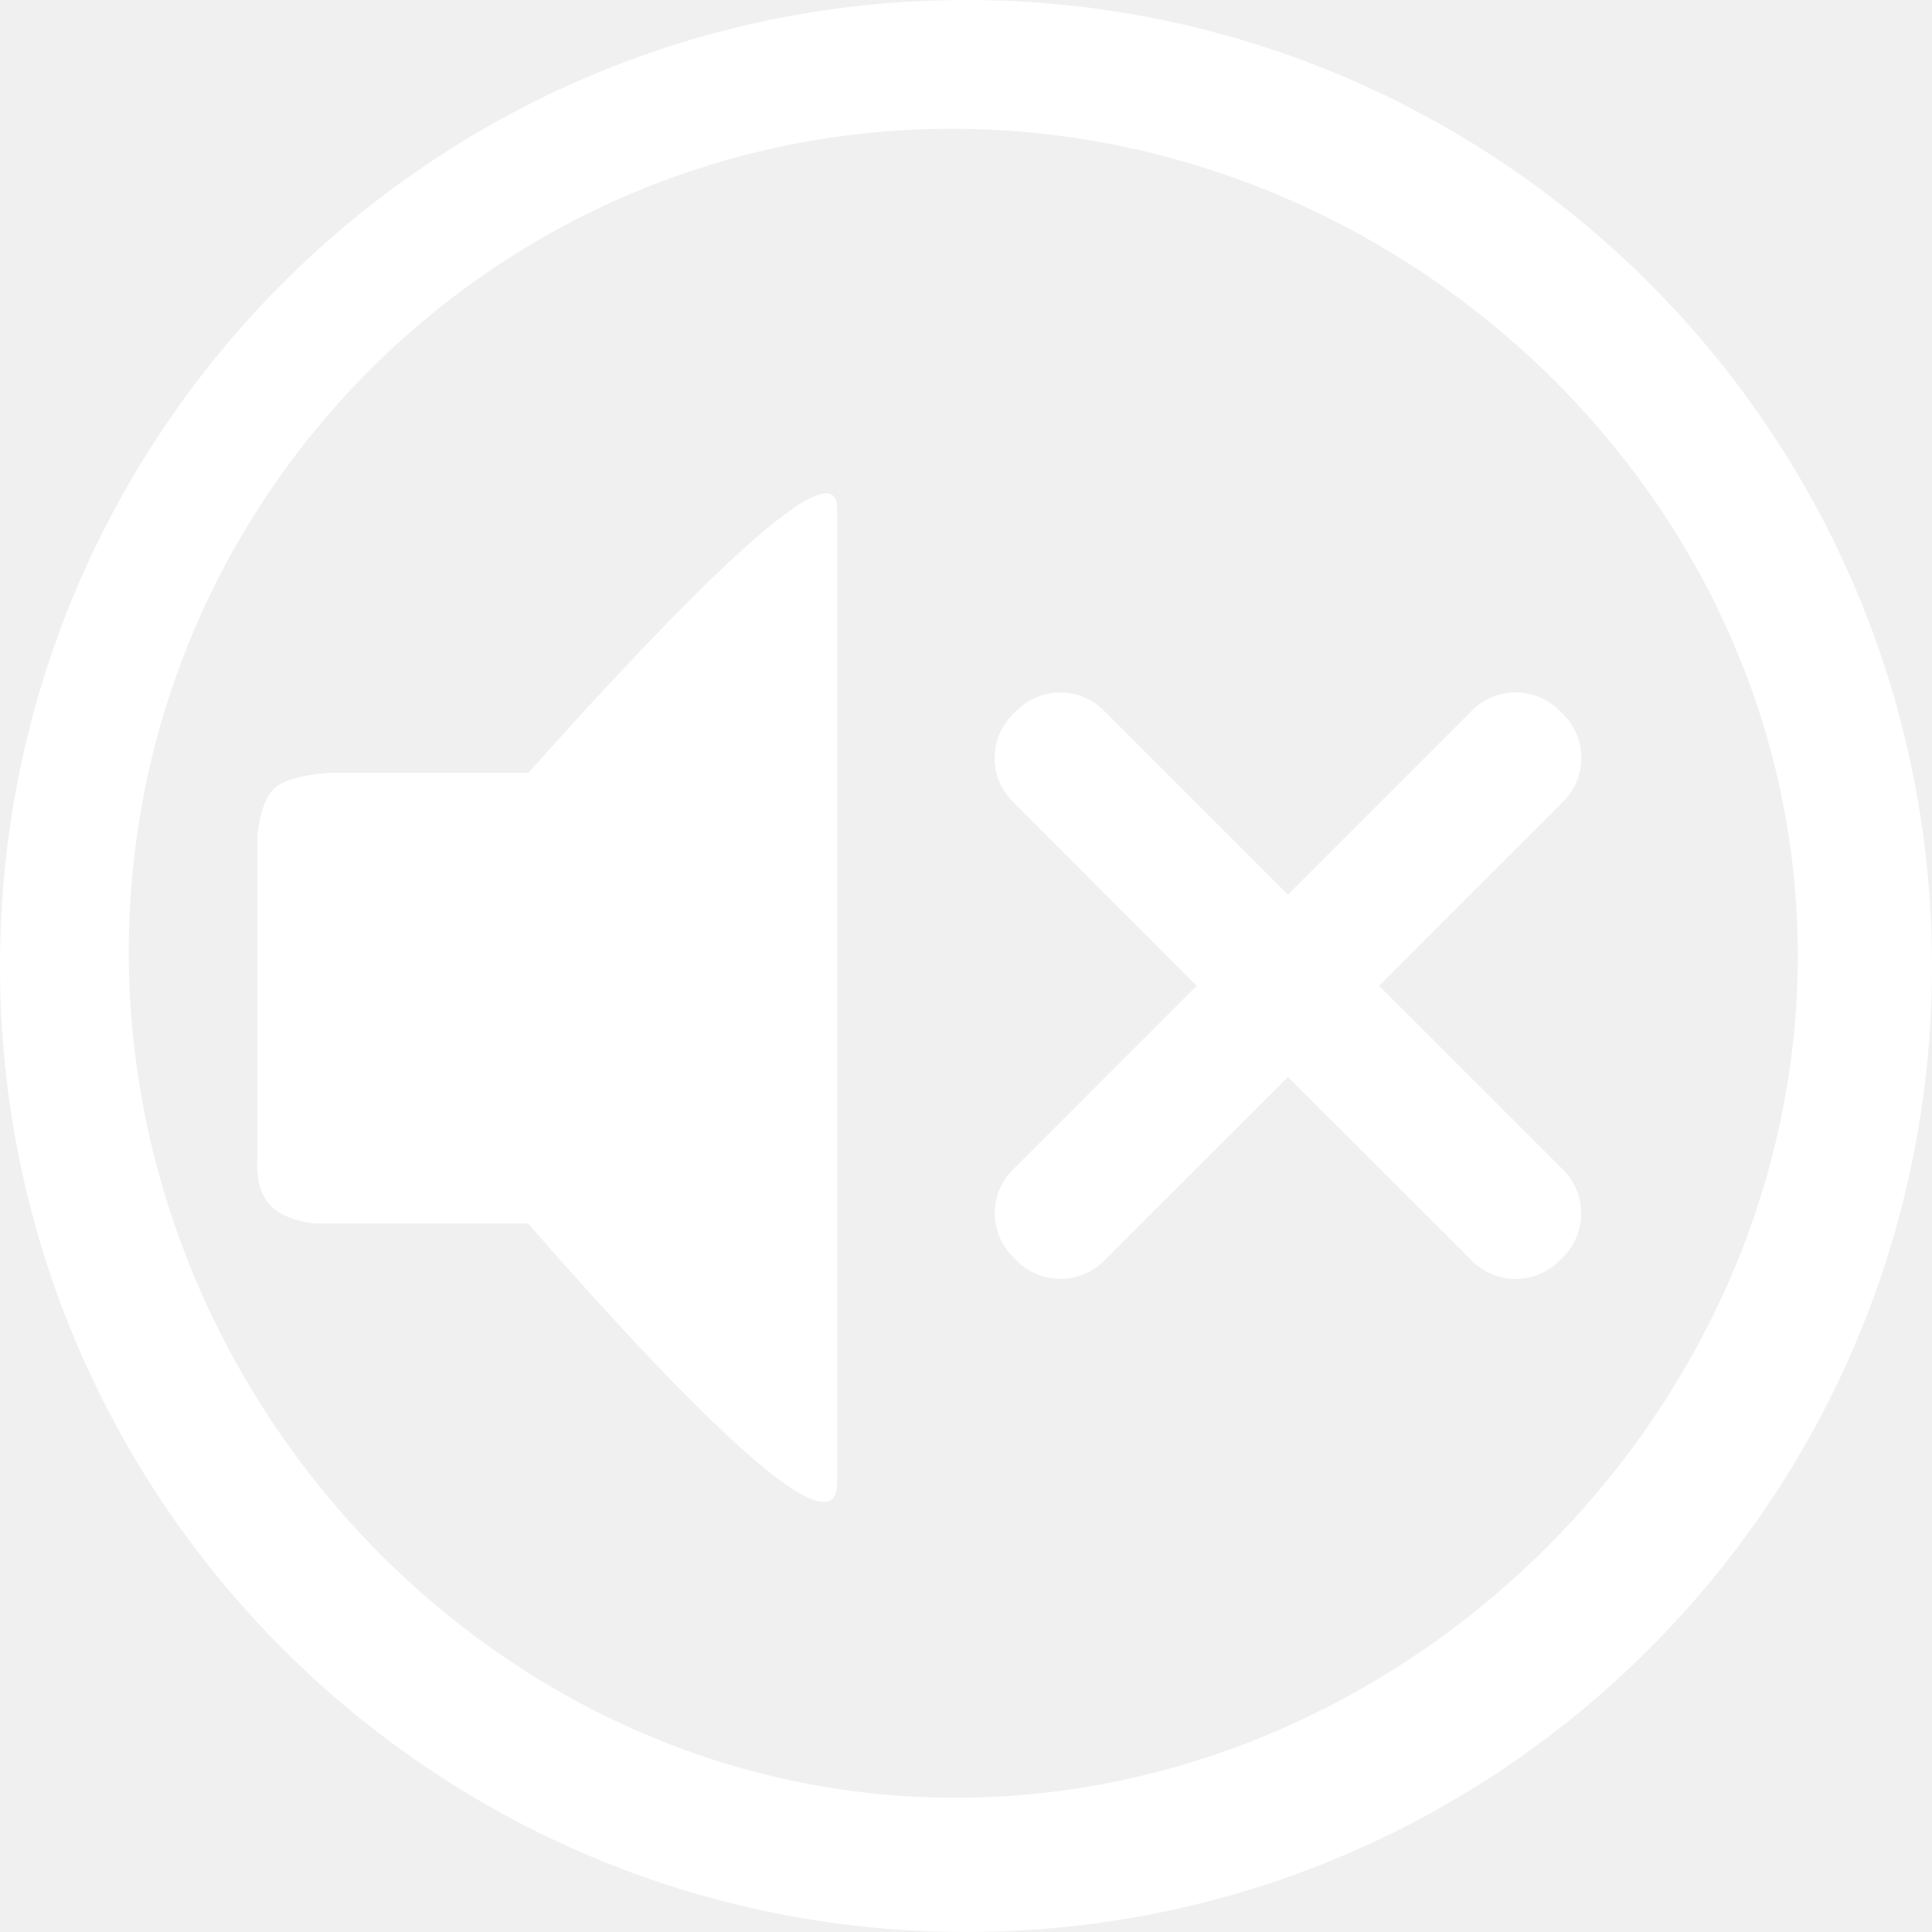
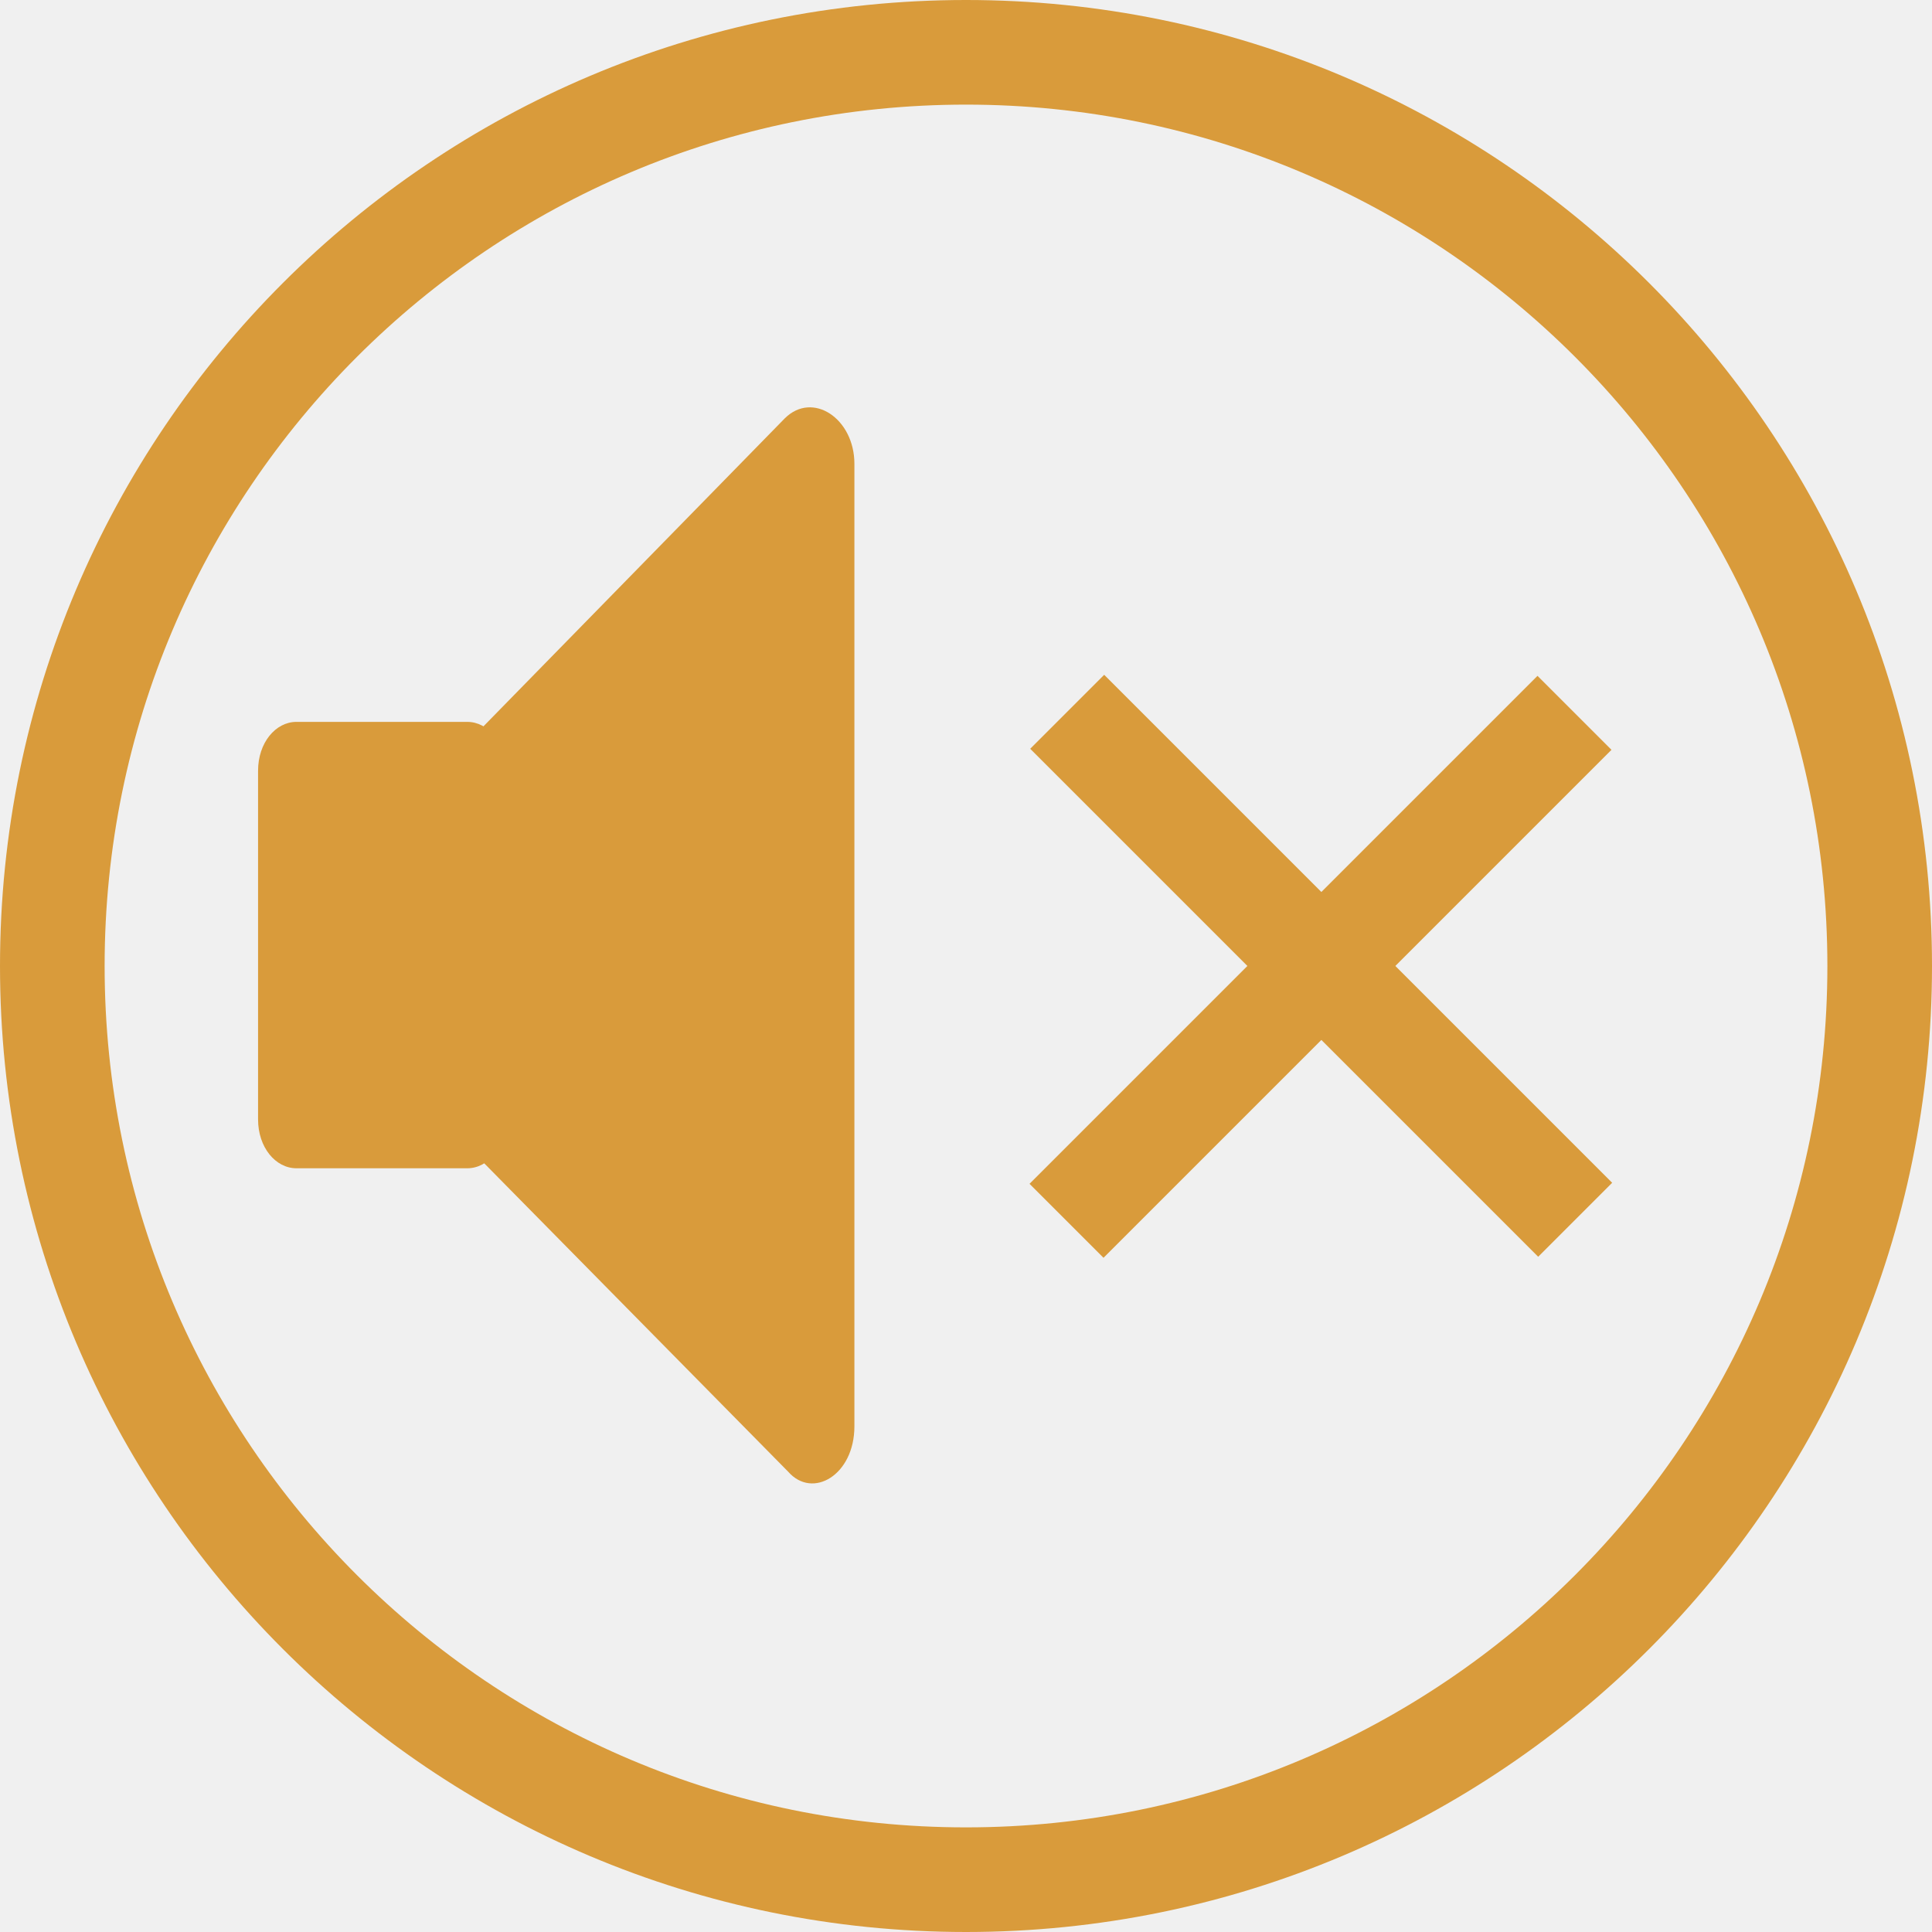
- <svg xmlns="http://www.w3.org/2000/svg" version="1.1" id="Layer_1" x="0px" y="0px" width="30px" height="30px" viewBox="0 0 30 30" enable-background="new 0 0 30 30" xml:space="preserve">
+ <svg xmlns="http://www.w3.org/2000/svg" version="1.1" id="Layer_1" x="0px" y="0px" viewBox="-451 253.6 55.4 55.4" style="enable-background:new -451 253.6 55.4 55.4;" xml:space="preserve">
+   <style type="text/css">
+ 	.st0{fill:none;stroke:#D99B3B;stroke-width:3;stroke-miterlimit:10;}
+ 	.st1{fill:#D99B3B;}
+ </style>
  <g>
+     <circle class="st0" cx="-423.3" cy="281.3" r="26.2" />
    <g>
      <g>
-         <path fill="#FFFFFF" d="M21.414,15.307l2.861-2.861c0.373-0.375,0.373-0.98,0-1.354l-0.062-0.06c-0.375-0.374-0.98-0.375-1.354,0     l-2.86,2.86l-2.858-2.858c-0.373-0.375-0.979-0.375-1.354,0l-0.061,0.059c-0.375,0.375-0.375,0.981,0,1.355l2.857,2.858     l-2.855,2.856c-0.375,0.375-0.375,0.98,0,1.354l0.061,0.062c0.375,0.373,0.979,0.374,1.354,0L20,16.723l2.857,2.855     c0.375,0.375,0.979,0.375,1.354,0l0.061-0.059c0.375-0.375,0.375-0.98,0-1.355L21.414,15.307z" />
-         <path fill="#FFFFFF" d="M15,0C6.716,0,0,6.716,0,15s6.716,15,15,15s15-6.716,15-15S23.284,0,15,0z M14.833,27.916     C7.774,27.916,2,21.84,2,14.781C2,7.722,7.723,2,14.781,2c7.058,0,13.135,5.774,13.135,12.833     C27.916,21.891,21.893,27.916,14.833,27.916z" />
-         <path fill="#FFFFFF" d="M8.206,12H5.125c0,0-0.656,0.031-0.875,0.25S4,12.969,4,12.969v5c0,0-0.062,0.438,0.172,0.719     C4.406,18.969,4.905,19,4.905,19h3.296C10.395,21.514,13,24.24,13,23.023c0-2.104,0-13.315,0-15.13     C13,6.844,10.399,9.54,8.206,12z" />
+         <path class="st1" d="M-426.5,294.5v-27.6c0-1.3-1.2-2.1-2-1.3l-13.6,13.9c-0.6,0.6-0.6,1.8,0,2.4l13.7,13.9     C-427.7,296.6-426.5,295.9-426.5,294.5z" />
+         <path class="st1" d="M-437.6,287.1h-4.9c-0.6,0-1.1-0.6-1.1-1.4v-10c0-0.8,0.5-1.4,1.1-1.4h4.9c0.6,0,1.1,0.6,1.1,1.4v10     C-436.5,286.5-437,287.1-437.6,287.1z" />
+       </g>
+       <g>
+         <rect x="-414.6" y="271" transform="matrix(0.7071 -0.7071 0.7071 0.7071 -319.9193 -209.7165)" class="st1" width="3" height="20.6" />
+         <rect x="-414.6" y="271" transform="matrix(-0.7071 -0.7071 0.7071 -0.7071 -904.1449 188.1279)" class="st1" width="3" height="20.6" />
      </g>
    </g>
  </g>
</svg>
